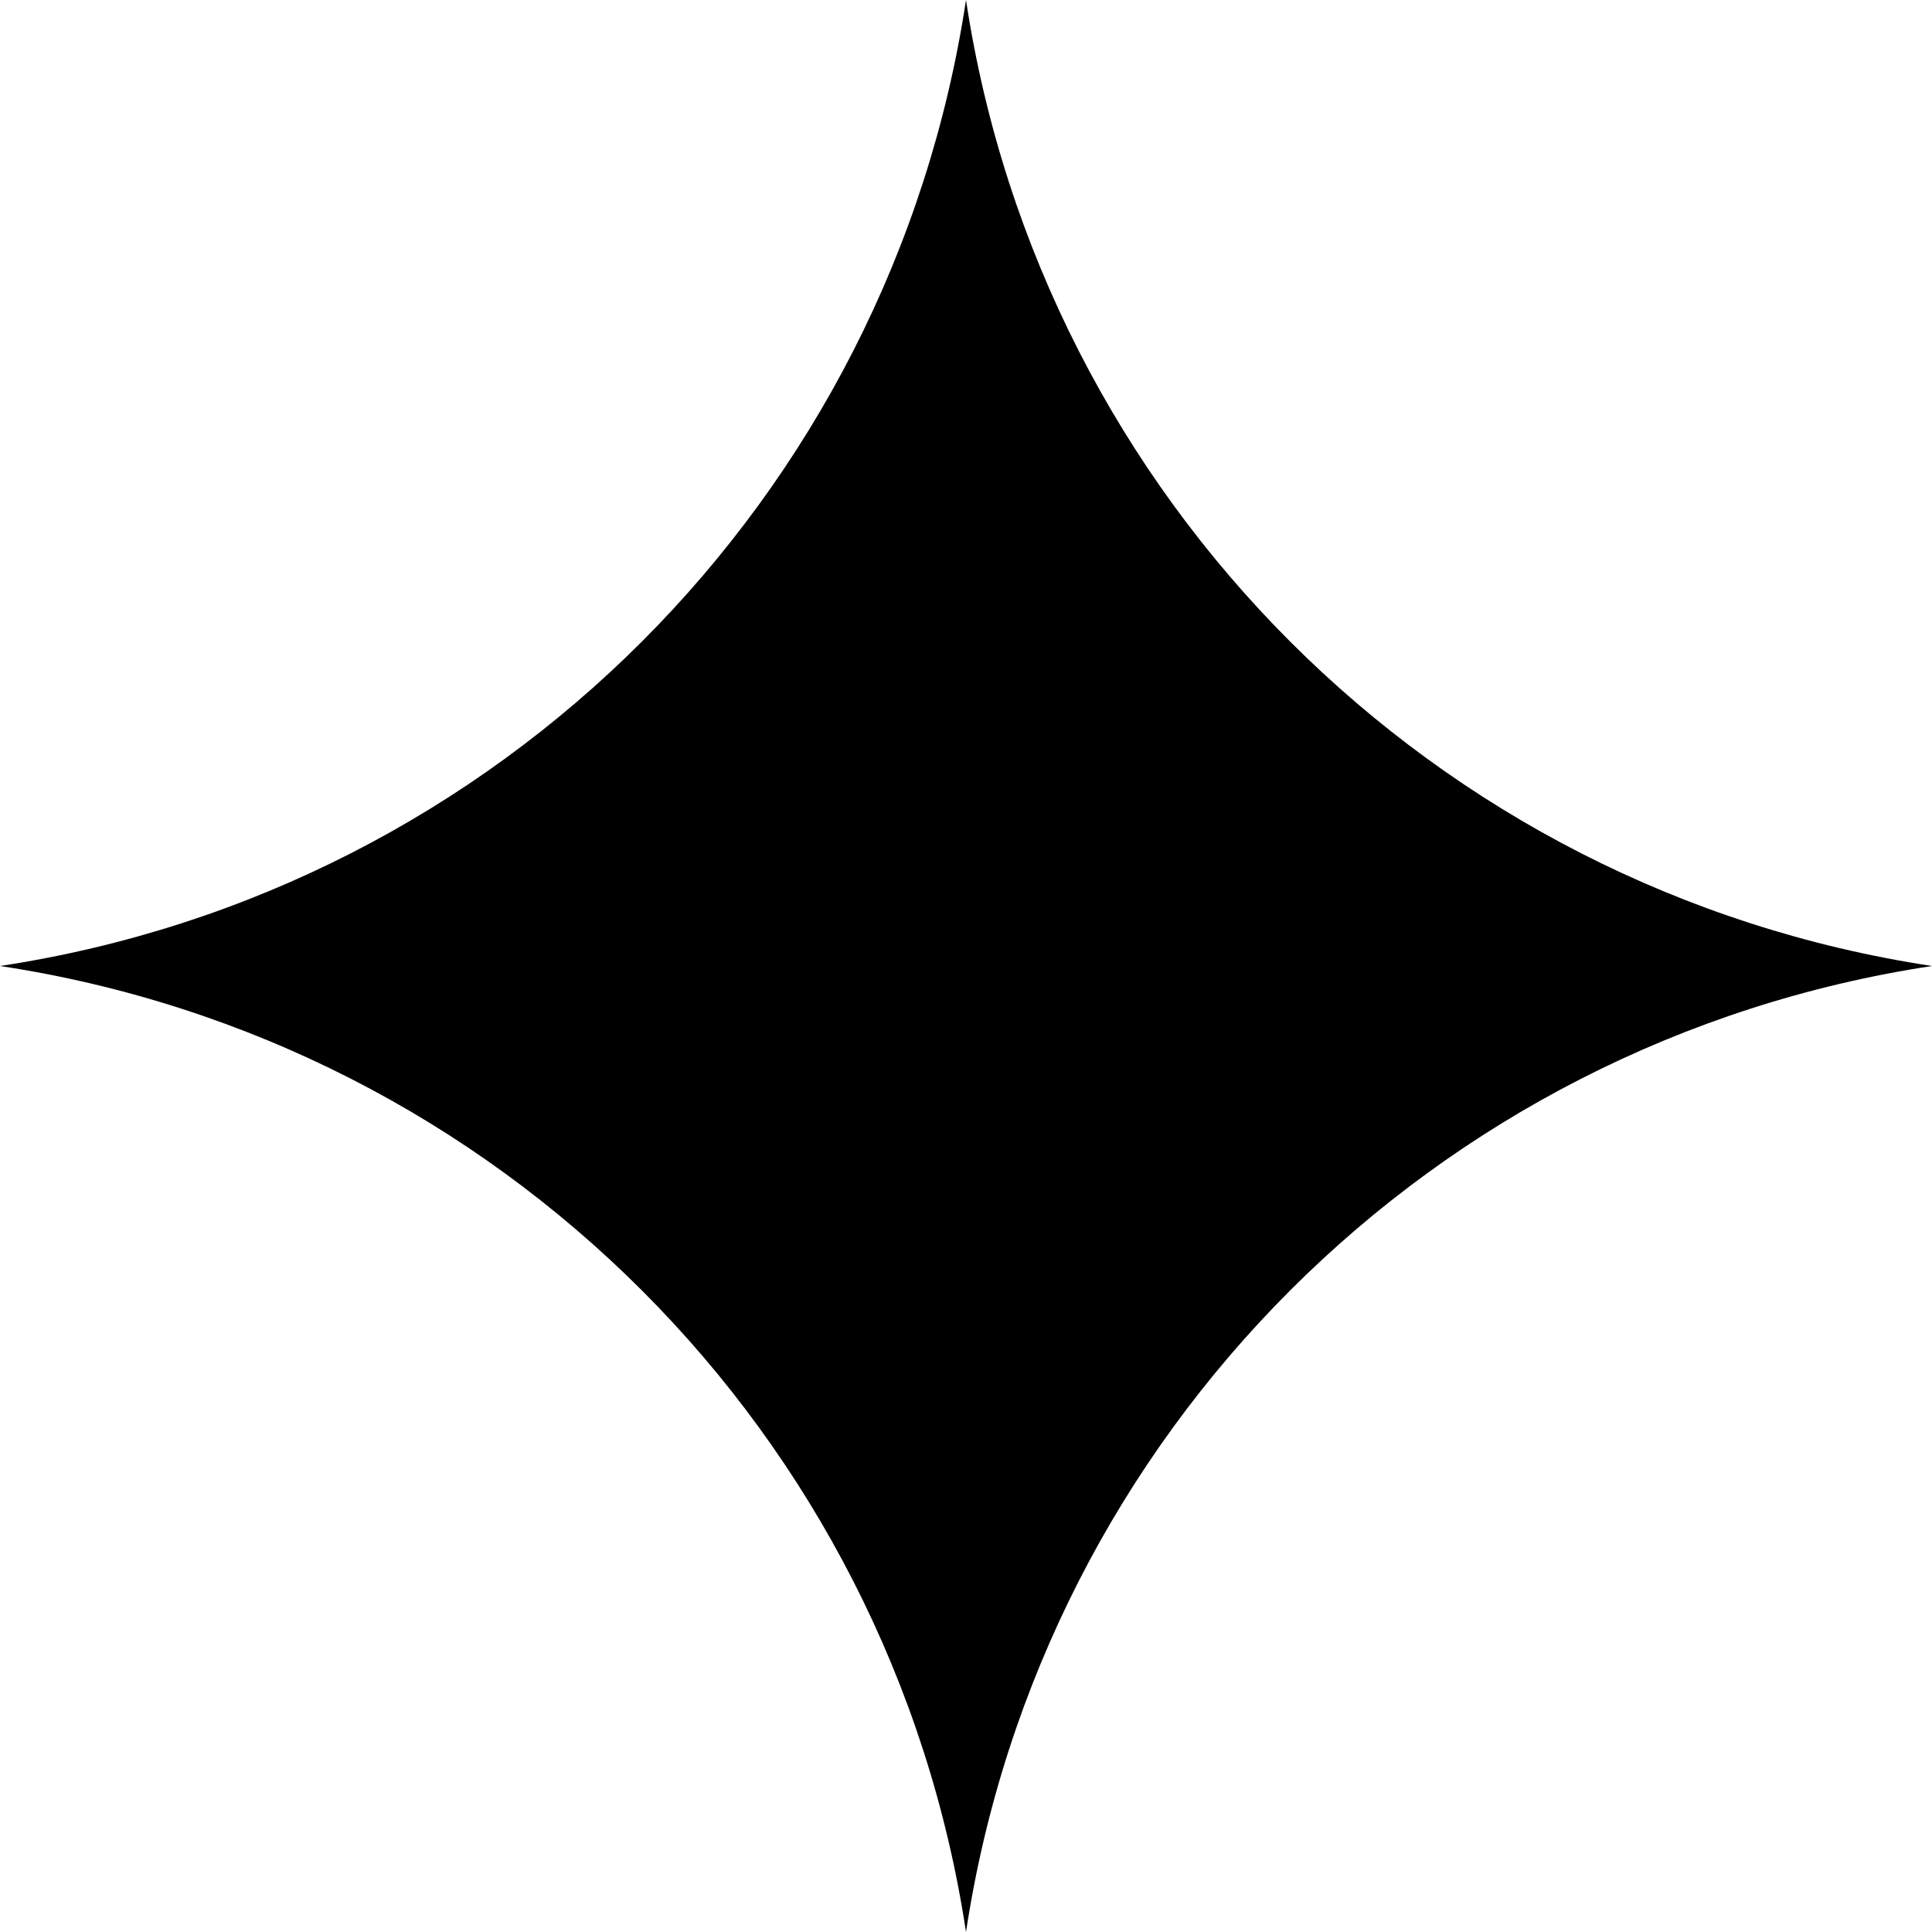
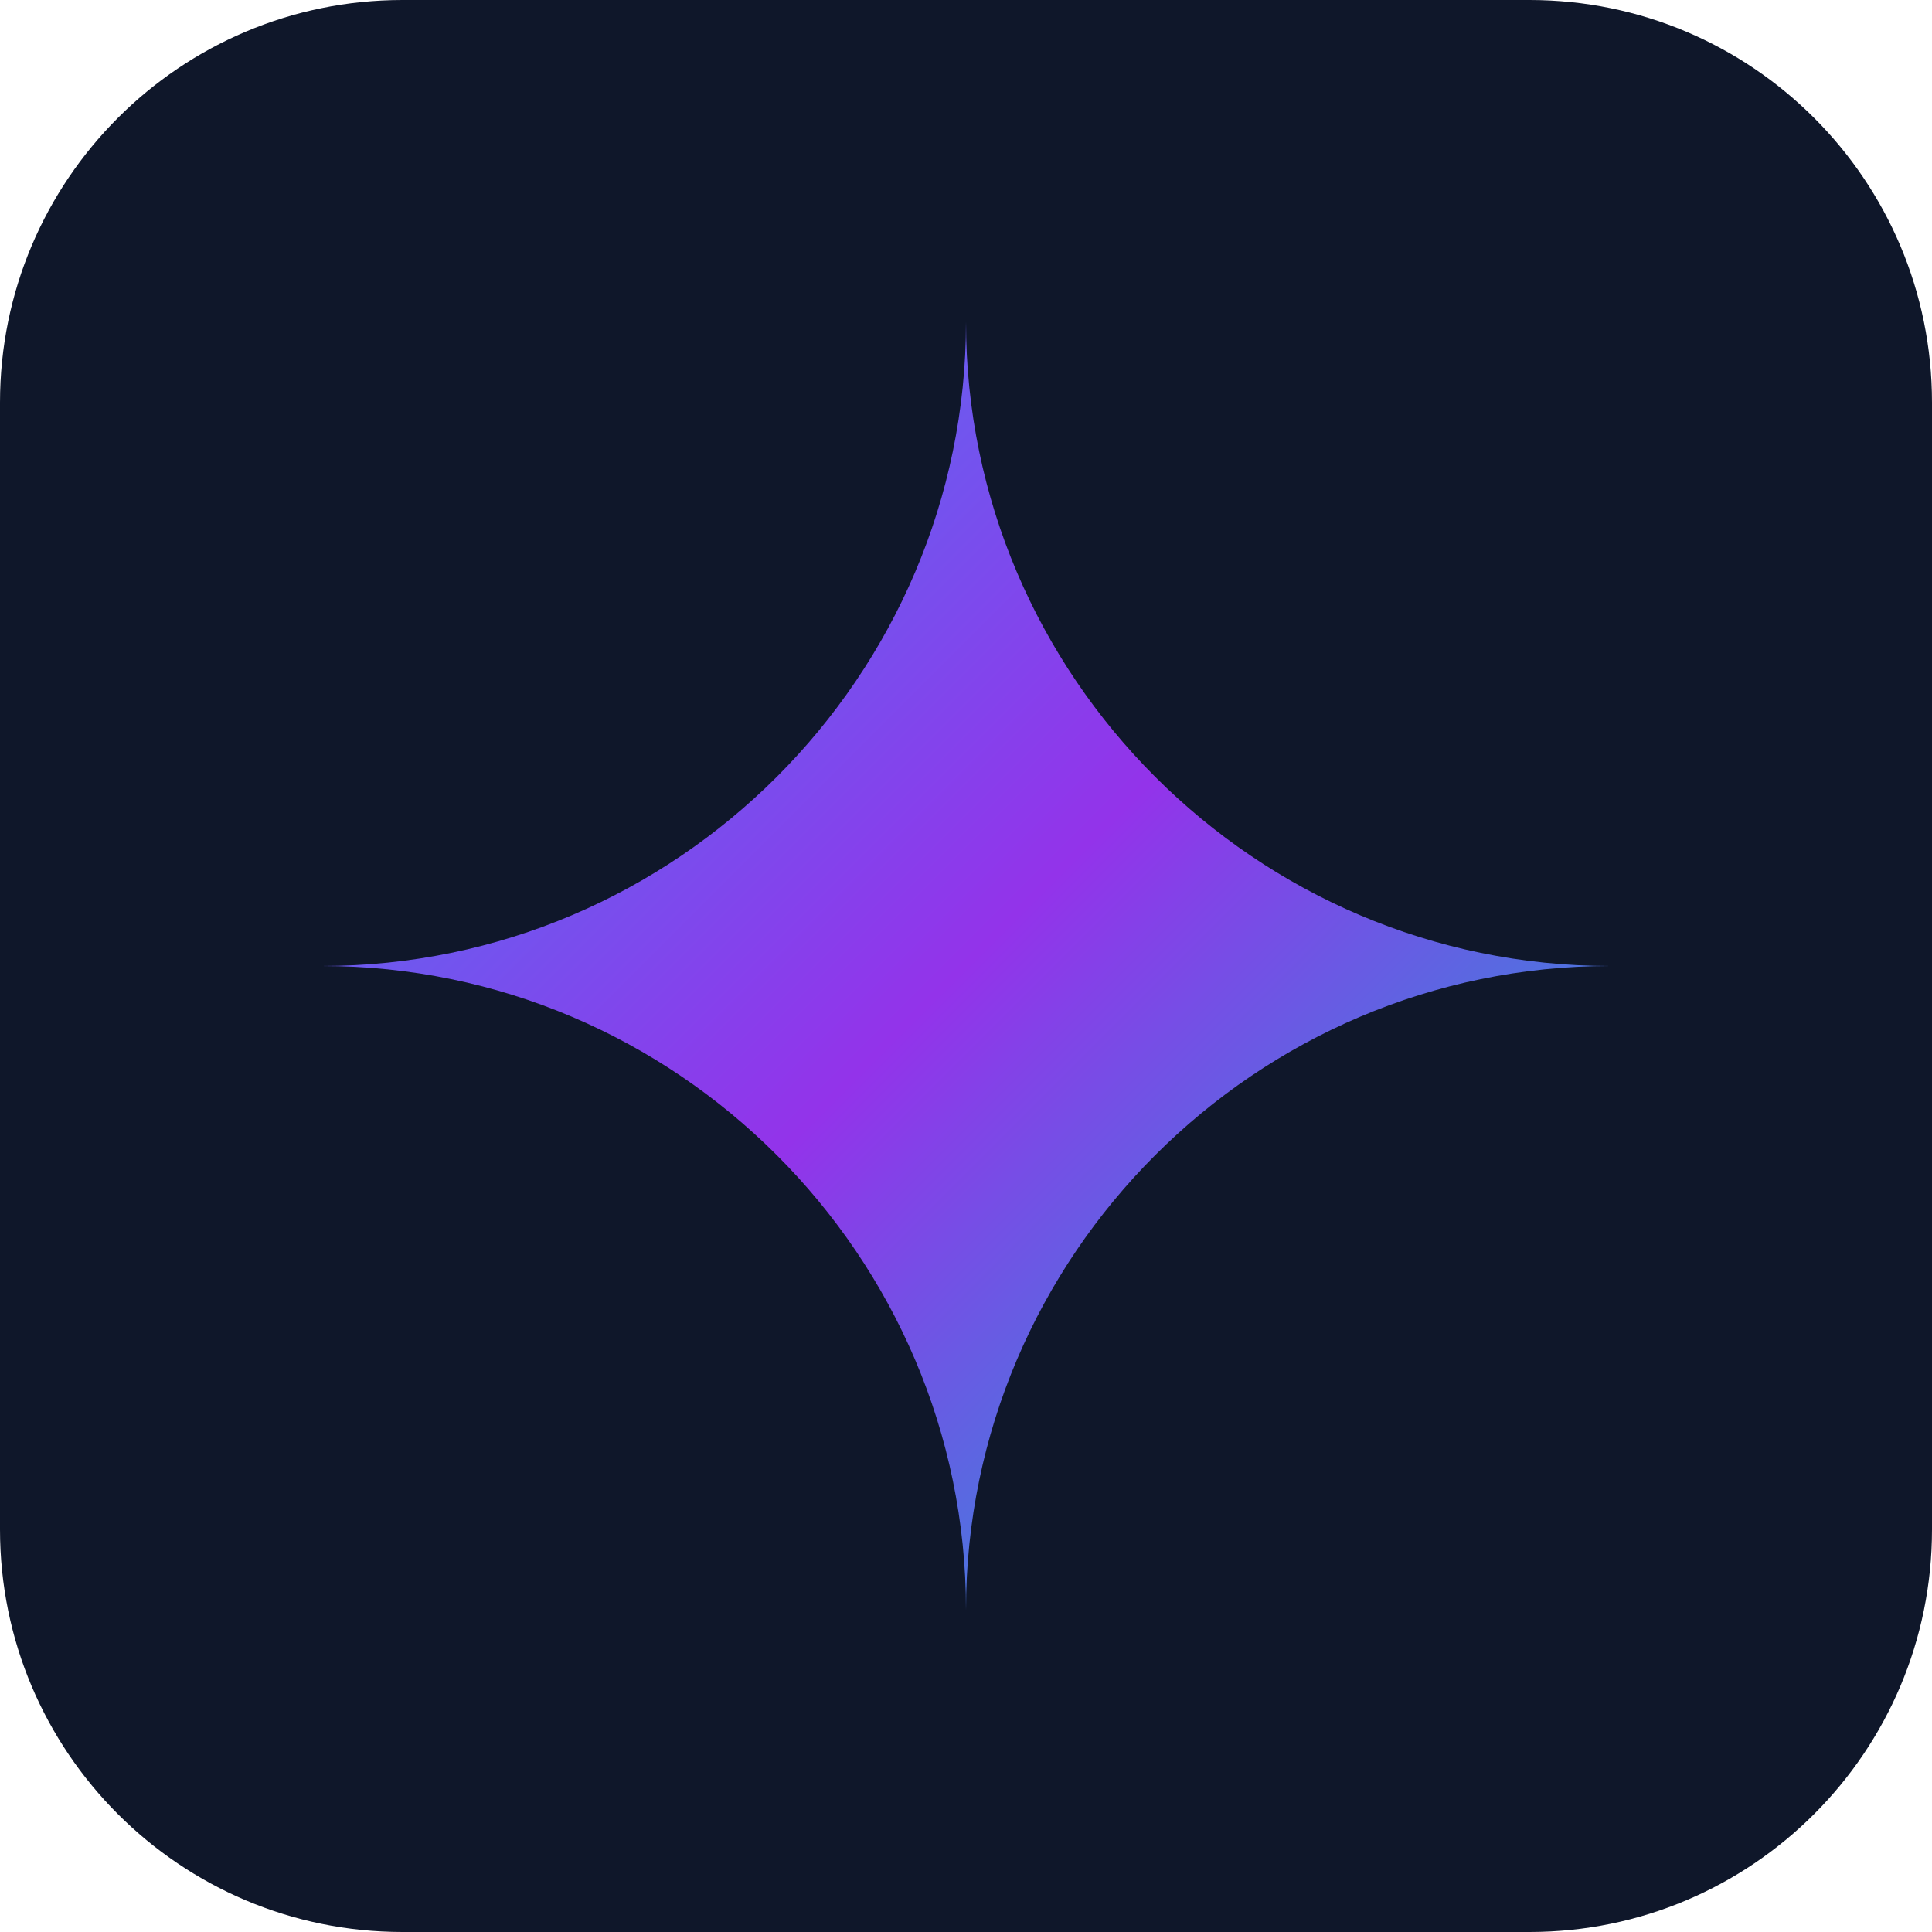
- <svg xmlns="http://www.w3.org/2000/svg" height="1em" fill="currentColor" viewBox="0 0 24 24" width="1em">
+ <svg xmlns="http://www.w3.org/2000/svg" viewBox="0 0 48 48" width="48" height="48">
+   <rect width="48" height="48" rx="10" fill="#0F172A" />
  <defs>
-     <linearGradient id="lobe-icons-gemini-fill" x1="0%" x2="68.73%" y1="100%" y2="30.395%">
-       <stop offset="0%" stop-color="#1C7DFF" />
-       <stop offset="52.021%" stop-color="#1C69FF" />
-       <stop offset="100%" stop-color="#F0DCD6" />
+     <linearGradient id="gemini-grad" x1="0%" y1="0%" x2="100%" y2="100%">
+       <stop offset="0%" stop-color="#4285F4" />
+       <stop offset="50%" stop-color="#9333EA" />
+       <stop offset="100%" stop-color="#06B6D4" />
    </linearGradient>
  </defs>
-   <path d="M12 24A14.304 14.304 0 000 12 14.304 14.304 0 0012 0a14.305 14.305 0 0012 12 14.305 14.305 0 00-12 12" fill="currentColor" fill-rule="nonzero" />
+   <path d="M24 8c0 8.8-7.2 16-16 16 8.8 0 16 7.2 16 16 0-8.8 7.2-16 16-16-8.8 0-16-7.2-16-16z" fill="url(#gemini-grad)" />
</svg>
